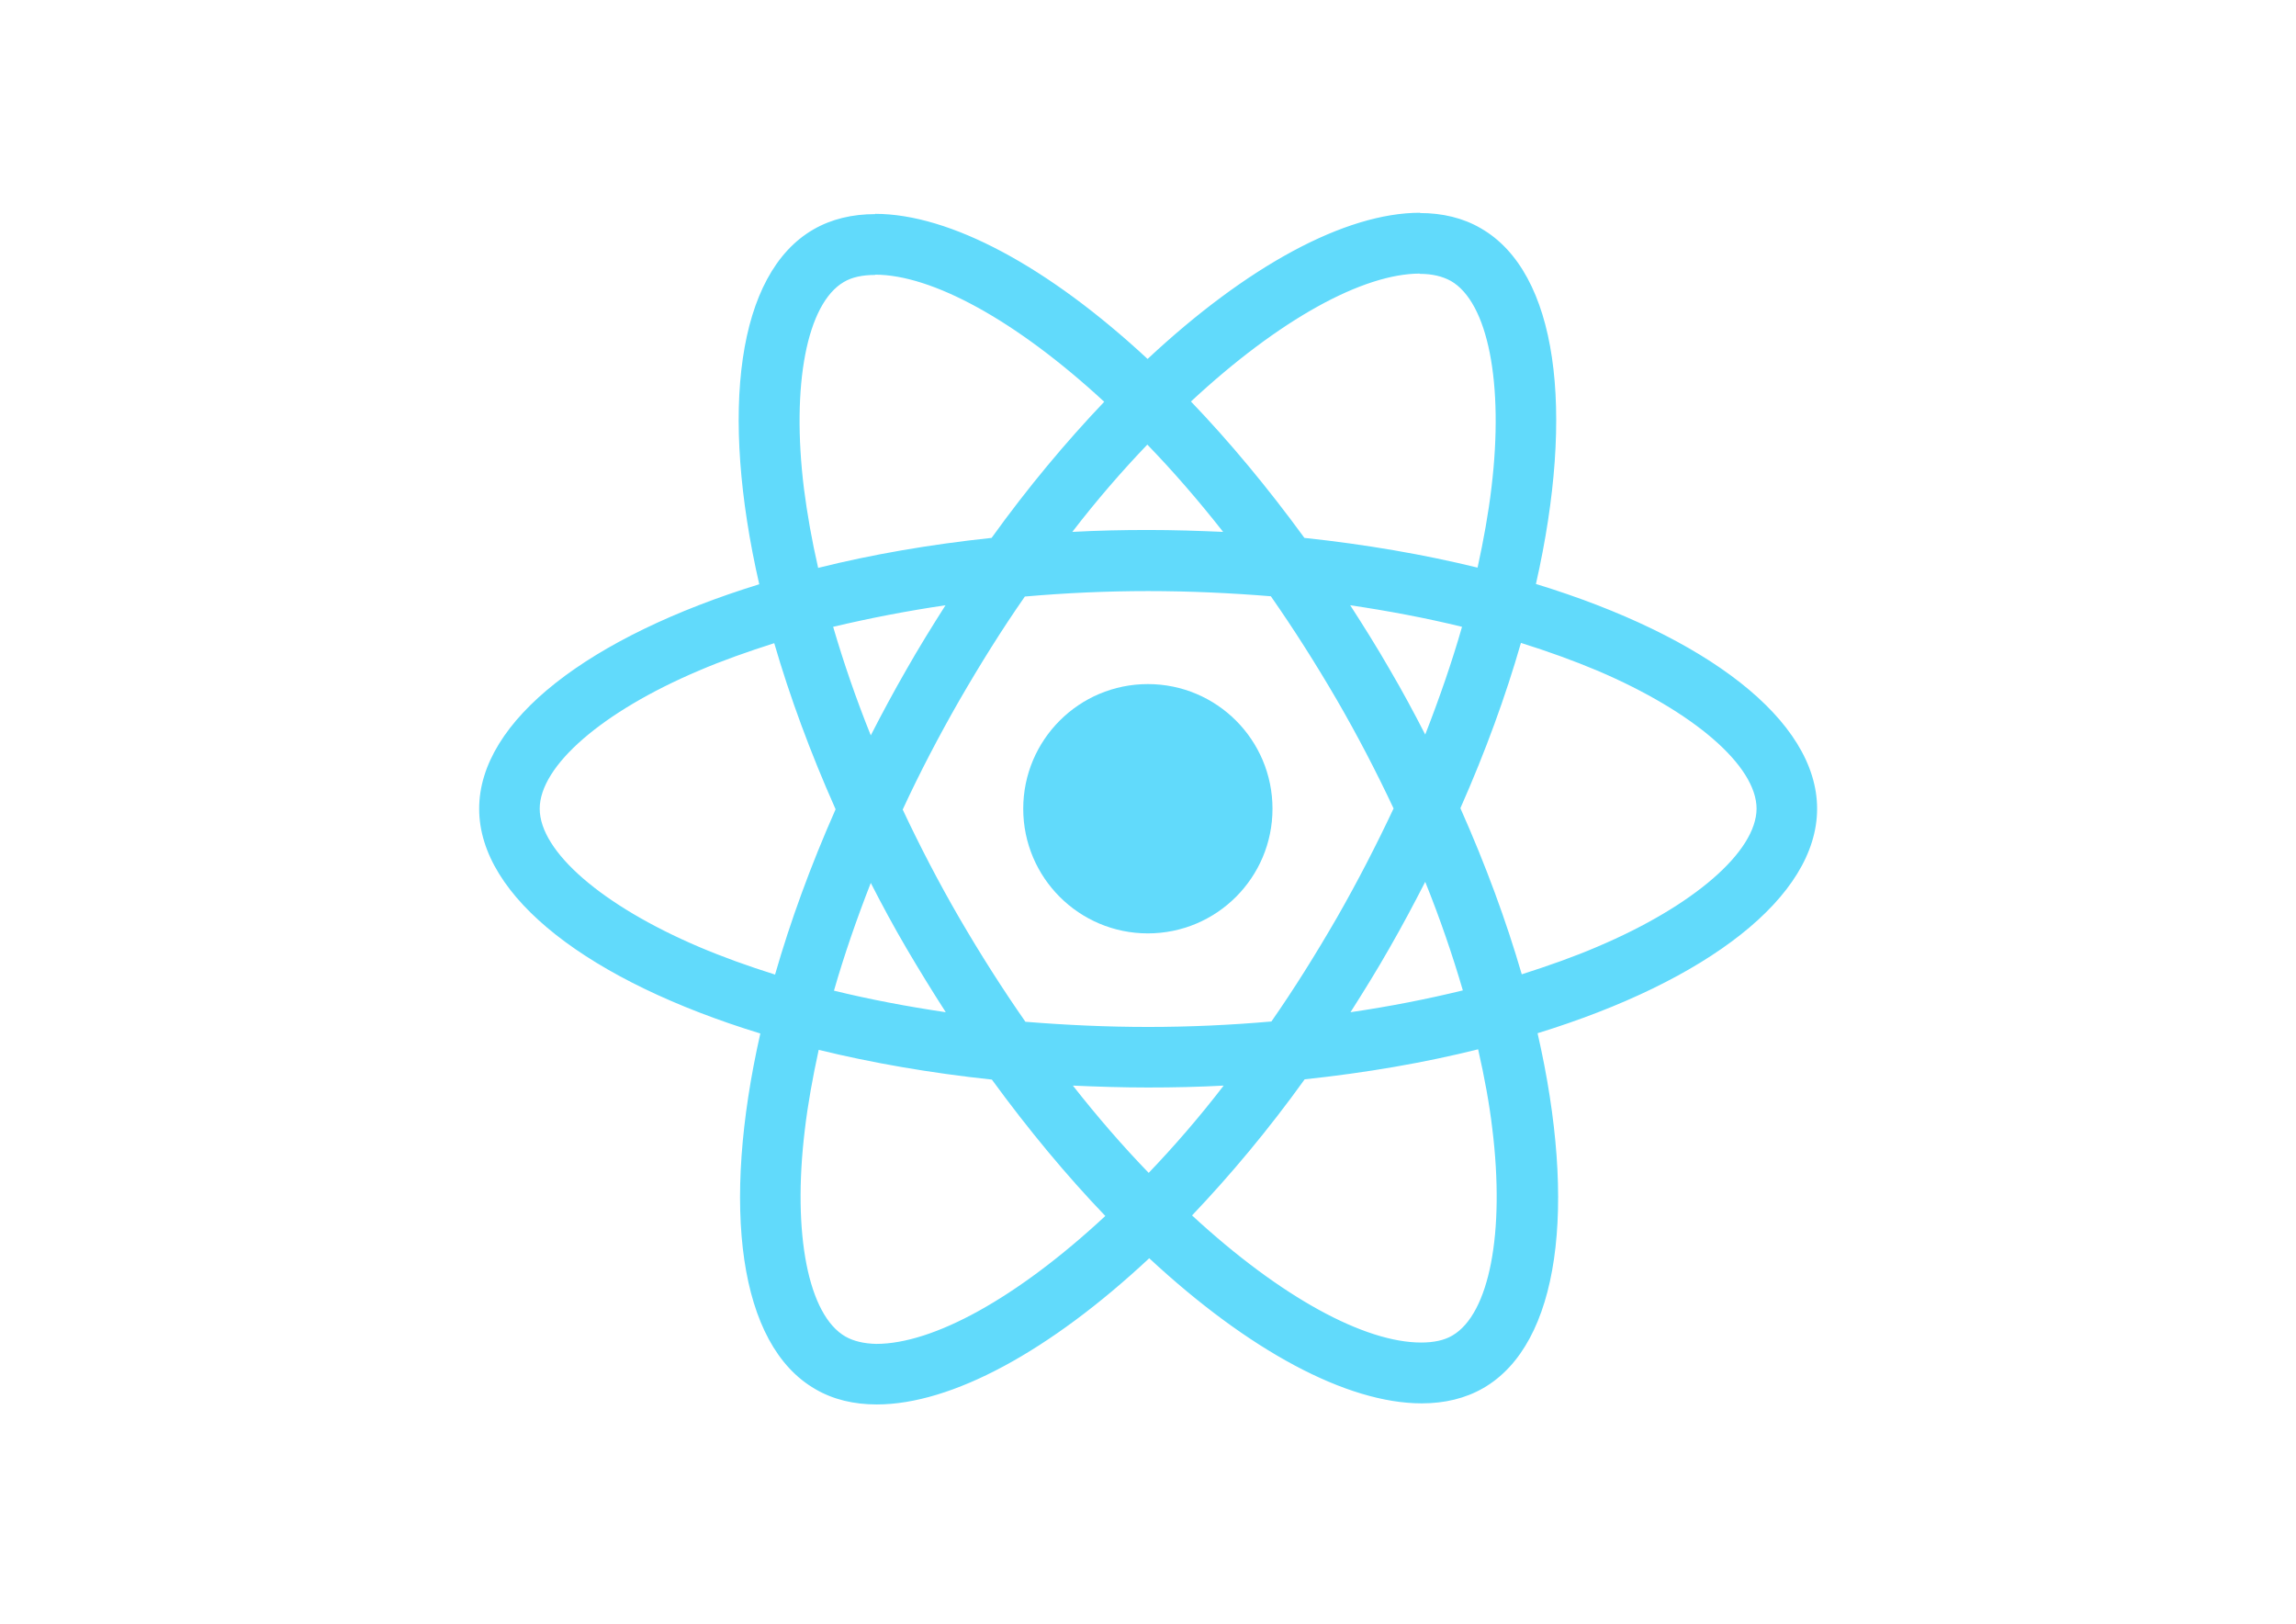
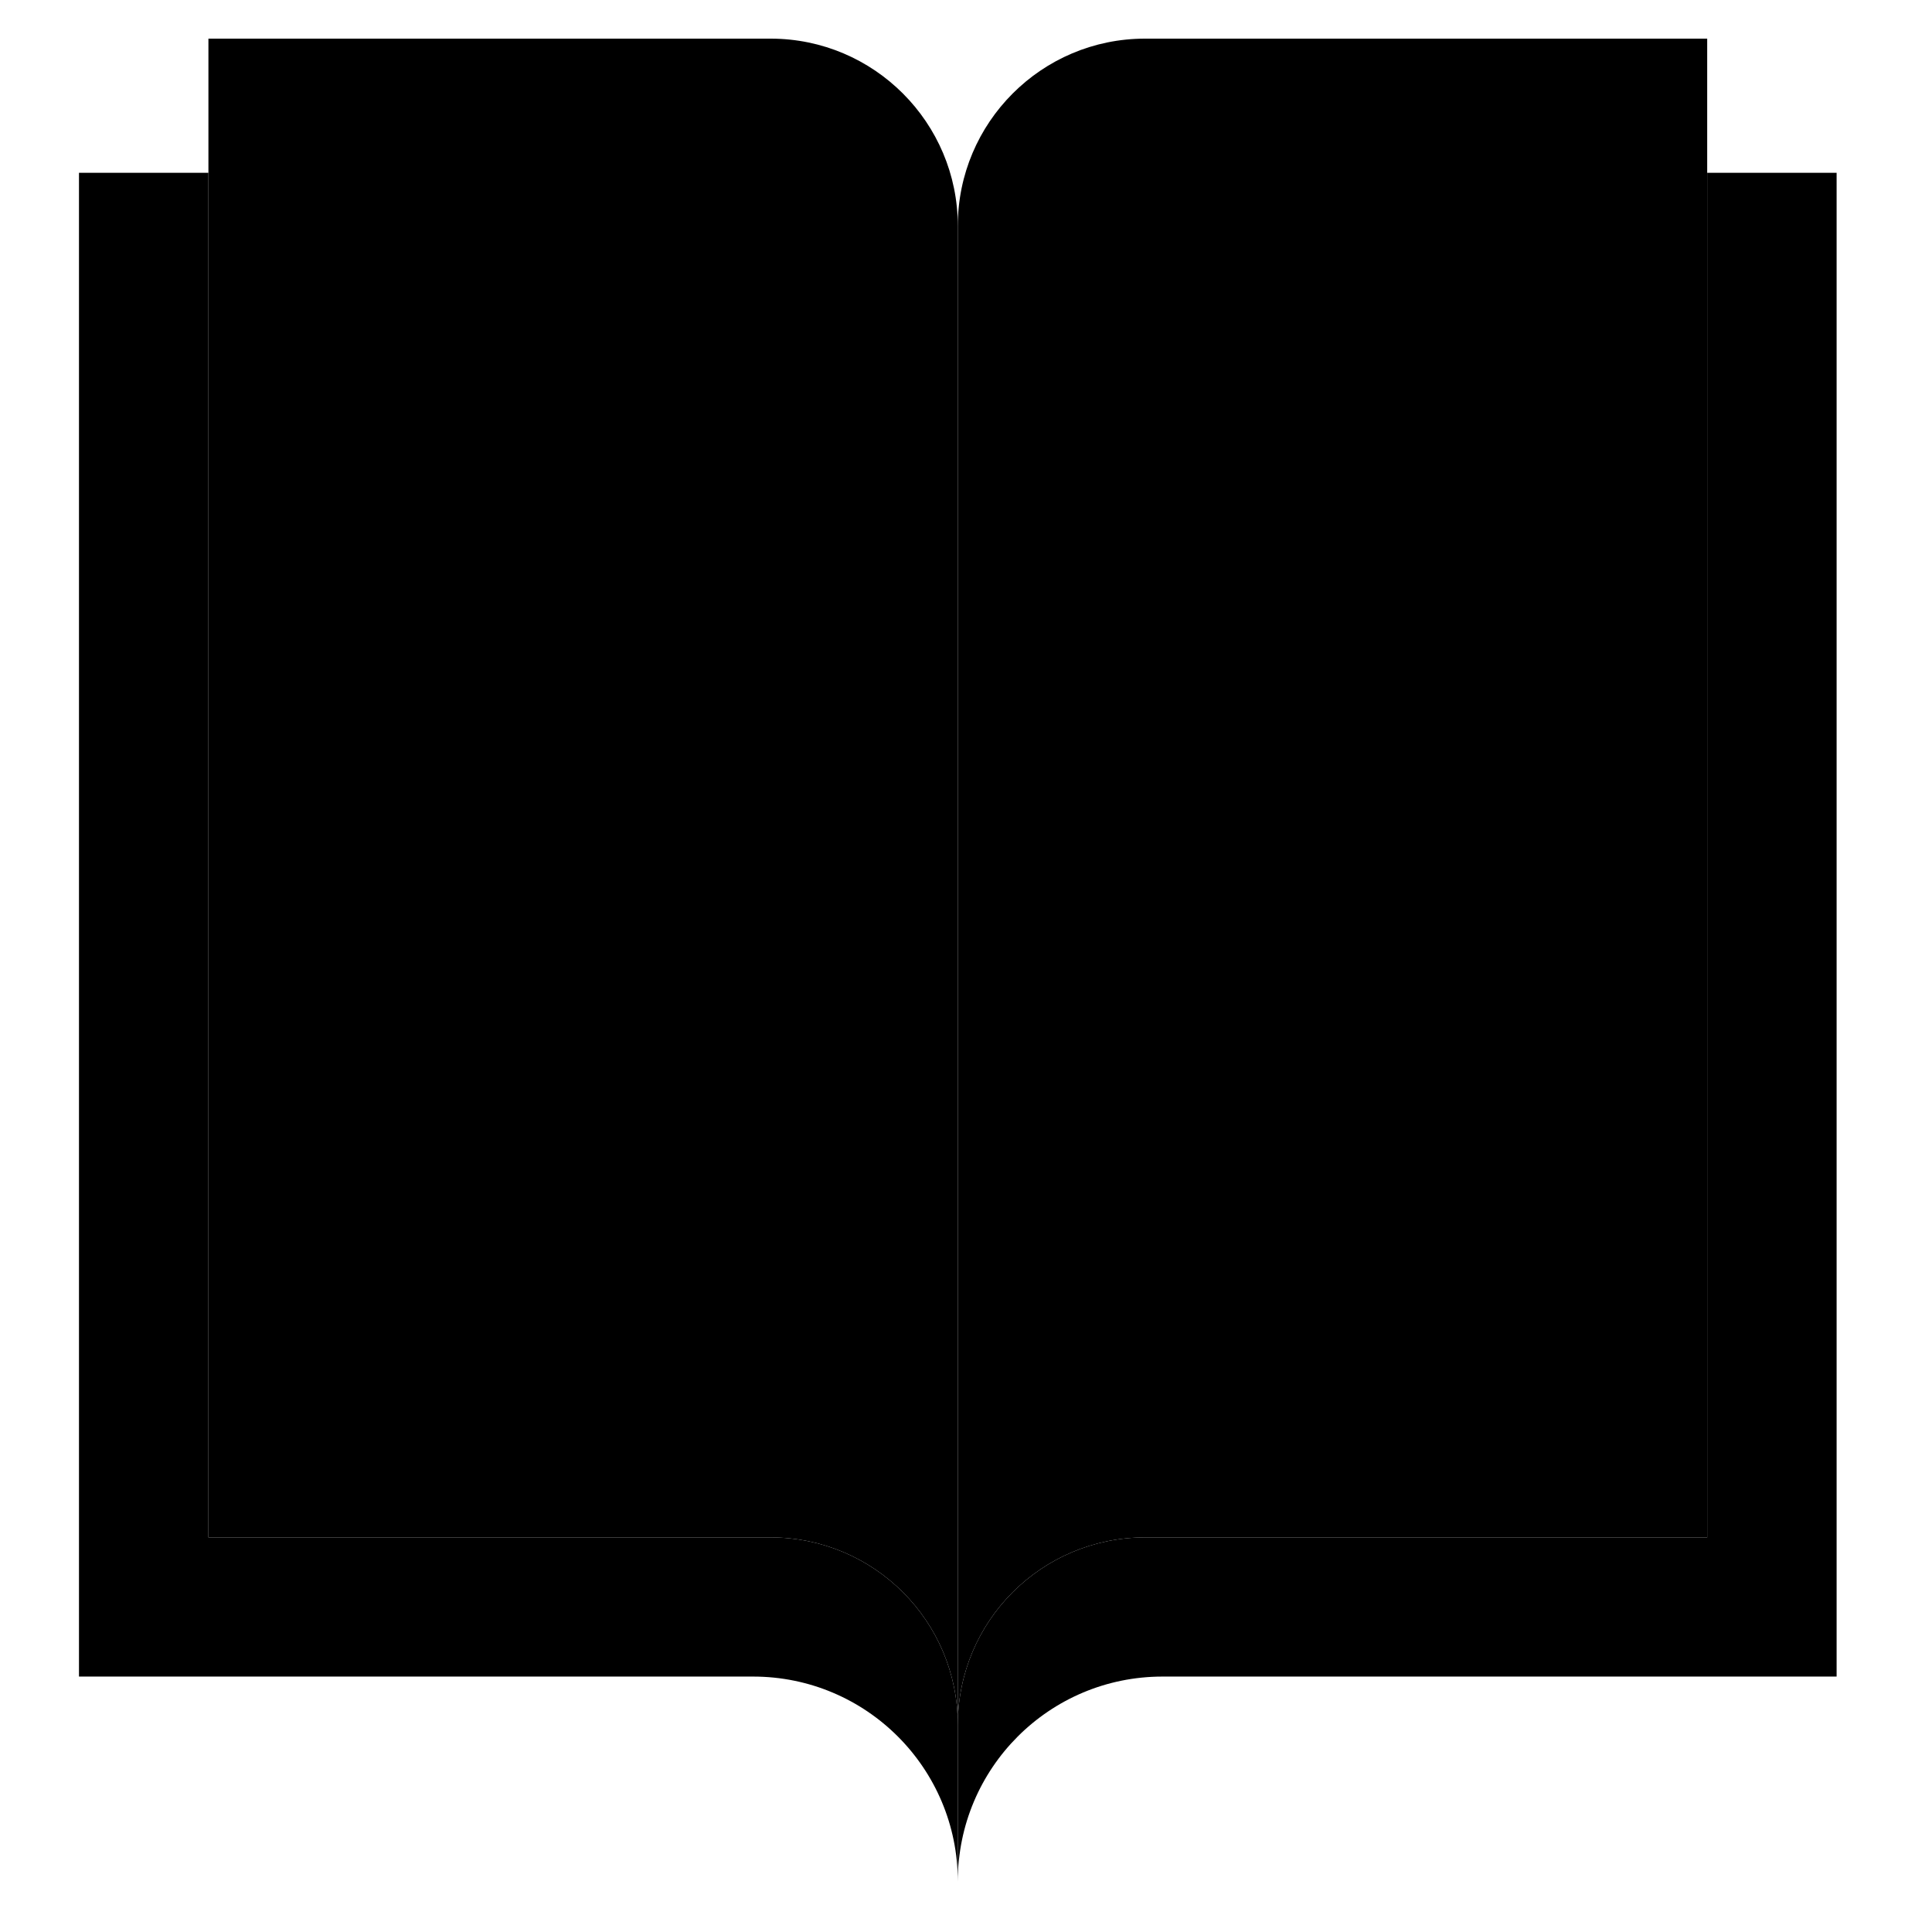
- <svg xmlns="http://www.w3.org/2000/svg" viewBox="0 0 841.9 595.3">
-   <g fill="#61DAFB">
-     <path d="M666.3 296.5c0-32.5-40.7-63.3-103.1-82.4 14.4-63.6 8-114.2-20.2-130.4-6.5-3.8-14.1-5.6-22.4-5.6v22.3c4.6 0 8.3.9 11.4 2.6 13.6 7.8 19.5 37.5 14.9 75.7-1.1 9.4-2.9 19.3-5.1 29.4-19.6-4.8-41-8.5-63.5-10.9-13.5-18.5-27.5-35.3-41.6-50 32.6-30.3 63.2-46.9 84-46.9V78c-27.5 0-63.5 19.6-99.9 53.6-36.4-33.8-72.4-53.2-99.9-53.2v22.3c20.7 0 51.4 16.5 84 46.6-14 14.7-28 31.4-41.3 49.9-22.6 2.4-44 6.1-63.6 11-2.3-10-4-19.7-5.2-29-4.7-38.2 1.1-67.9 14.6-75.8 3-1.8 6.9-2.6 11.5-2.6V78.5c-8.4 0-16 1.8-22.6 5.6-28.1 16.2-34.4 66.7-19.9 130.1-62.2 19.2-102.7 49.9-102.7 82.3 0 32.5 40.7 63.3 103.1 82.4-14.4 63.6-8 114.2 20.2 130.4 6.5 3.8 14.1 5.6 22.5 5.6 27.5 0 63.5-19.6 99.9-53.6 36.4 33.8 72.4 53.2 99.9 53.2 8.4 0 16-1.8 22.6-5.6 28.1-16.2 34.4-66.7 19.9-130.1 62-19.1 102.5-49.9 102.5-82.3zm-130.2-66.7c-3.7 12.9-8.3 26.2-13.5 39.5-4.1-8-8.4-16-13.1-24-4.6-8-9.5-15.8-14.4-23.4 14.2 2.1 27.9 4.7 41 7.9zm-45.8 106.5c-7.8 13.5-15.8 26.3-24.1 38.2-14.9 1.3-30 2-45.2 2-15.1 0-30.2-.7-45-1.9-8.3-11.9-16.4-24.6-24.2-38-7.6-13.1-14.5-26.4-20.8-39.8 6.2-13.4 13.2-26.8 20.7-39.9 7.8-13.5 15.8-26.3 24.1-38.2 14.9-1.3 30-2 45.2-2 15.1 0 30.2.7 45 1.9 8.3 11.9 16.4 24.6 24.2 38 7.6 13.1 14.5 26.4 20.8 39.8-6.3 13.4-13.2 26.8-20.7 39.9zm32.3-13c5.4 13.4 10 26.8 13.8 39.8-13.1 3.2-26.9 5.9-41.2 8 4.9-7.7 9.8-15.6 14.4-23.7 4.6-8 8.9-16.1 13-24.1zM421.2 430c-9.3-9.6-18.6-20.3-27.8-32 9 .4 18.2.7 27.5.7 9.4 0 18.7-.2 27.8-.7-9 11.7-18.3 22.4-27.5 32zm-74.4-58.9c-14.2-2.1-27.9-4.7-41-7.9 3.7-12.9 8.3-26.2 13.5-39.5 4.1 8 8.4 16 13.1 24 4.7 8 9.5 15.8 14.4 23.4zM420.7 163c9.3 9.6 18.6 20.3 27.8 32-9-.4-18.2-.7-27.5-.7-9.4 0-18.7.2-27.8.7 9-11.7 18.3-22.4 27.5-32zm-74 58.9c-4.9 7.7-9.8 15.6-14.4 23.7-4.6 8-8.9 16-13 24-5.4-13.4-10-26.8-13.8-39.8 13.1-3.1 26.9-5.8 41.2-7.9zm-90.5 125.2c-35.4-15.1-58.3-34.9-58.3-50.6 0-15.7 22.9-35.6 58.3-50.6 8.6-3.7 18-7 27.7-10.1 5.7 19.6 13.2 40 22.5 60.9-9.2 20.8-16.6 41.1-22.2 60.6-9.9-3.1-19.3-6.5-28-10.2zM310 490c-13.6-7.8-19.5-37.5-14.9-75.7 1.1-9.4 2.9-19.3 5.1-29.4 19.6 4.8 41 8.5 63.5 10.9 13.5 18.5 27.5 35.3 41.6 50-32.6 30.3-63.2 46.9-84 46.9-4.5-.1-8.3-1-11.3-2.7zm237.2-76.2c4.7 38.2-1.1 67.9-14.6 75.8-3 1.8-6.9 2.6-11.5 2.6-20.7 0-51.4-16.5-84-46.6 14-14.7 28-31.4 41.3-49.9 22.6-2.4 44-6.1 63.6-11 2.3 10.1 4.1 19.8 5.2 29.1zm38.5-66.7c-8.6 3.7-18 7-27.7 10.1-5.7-19.6-13.2-40-22.5-60.9 9.2-20.8 16.6-41.1 22.2-60.6 9.9 3.1 19.3 6.5 28.1 10.2 35.4 15.1 58.3 34.9 58.3 50.6-.1 15.7-23 35.6-58.4 50.6zM320.8 78.4z" />
-     <circle cx="420.9" cy="296.5" r="45.7" />
-     <path d="M520.5 78.1z" />
+ <svg xmlns="http://www.w3.org/2000/svg" stroke="current" fill="current" viewBox="0 0 100 100" version="1.1">
+   <defs />
+   <g id="59.-Book" stroke-width="1" fill-rule="evenodd" stroke-linecap="round" stroke-linejoin="round">
+     <path d="M95.063,8.943 L95.063,86.779 L60.171,86.779 C54.319,86.779 49.576,91.516 49.576,97.383 L49.576,90.73 L49.576,89.279 C49.576,83.91 53.916,79.576 59.271,79.576 L88.364,79.576 L88.364,8.943 L95.063,8.943 Z" id="Layer-1" stroke-width="4" />
+     <path d="M49.576,11.694 C49.576,6.35 53.913,2 59.264,2 L88.364,2 L88.364,79.576 L59.271,79.576 C53.916,79.576 49.576,83.91 49.576,89.279 L49.576,90.73 L49.576,11.694 Z" id="Layer-2" stroke-width="4" />
+     <path d="M4.088,8.943 L4.088,86.779 L38.98,86.779 C44.832,86.779 49.576,91.516 49.576,97.383 L49.576,90.73 L49.576,89.279 C49.576,83.91 45.235,79.576 39.881,79.576 L10.788,79.576 L10.788,8.943 L4.088,8.943 L4.088,8.943 Z" id="Layer-3" stroke-width="4" />
+     <path d="M49.576,11.694 C49.576,6.35 45.238,2 39.888,2 L10.788,2 L10.788,79.576 L39.881,79.576 C45.235,79.576 49.576,83.91 49.576,89.279 L49.576,90.73 L49.576,11.694 L49.576,11.694 Z" id="Layer-4" stroke-width="4" />
  </g>
</svg>
